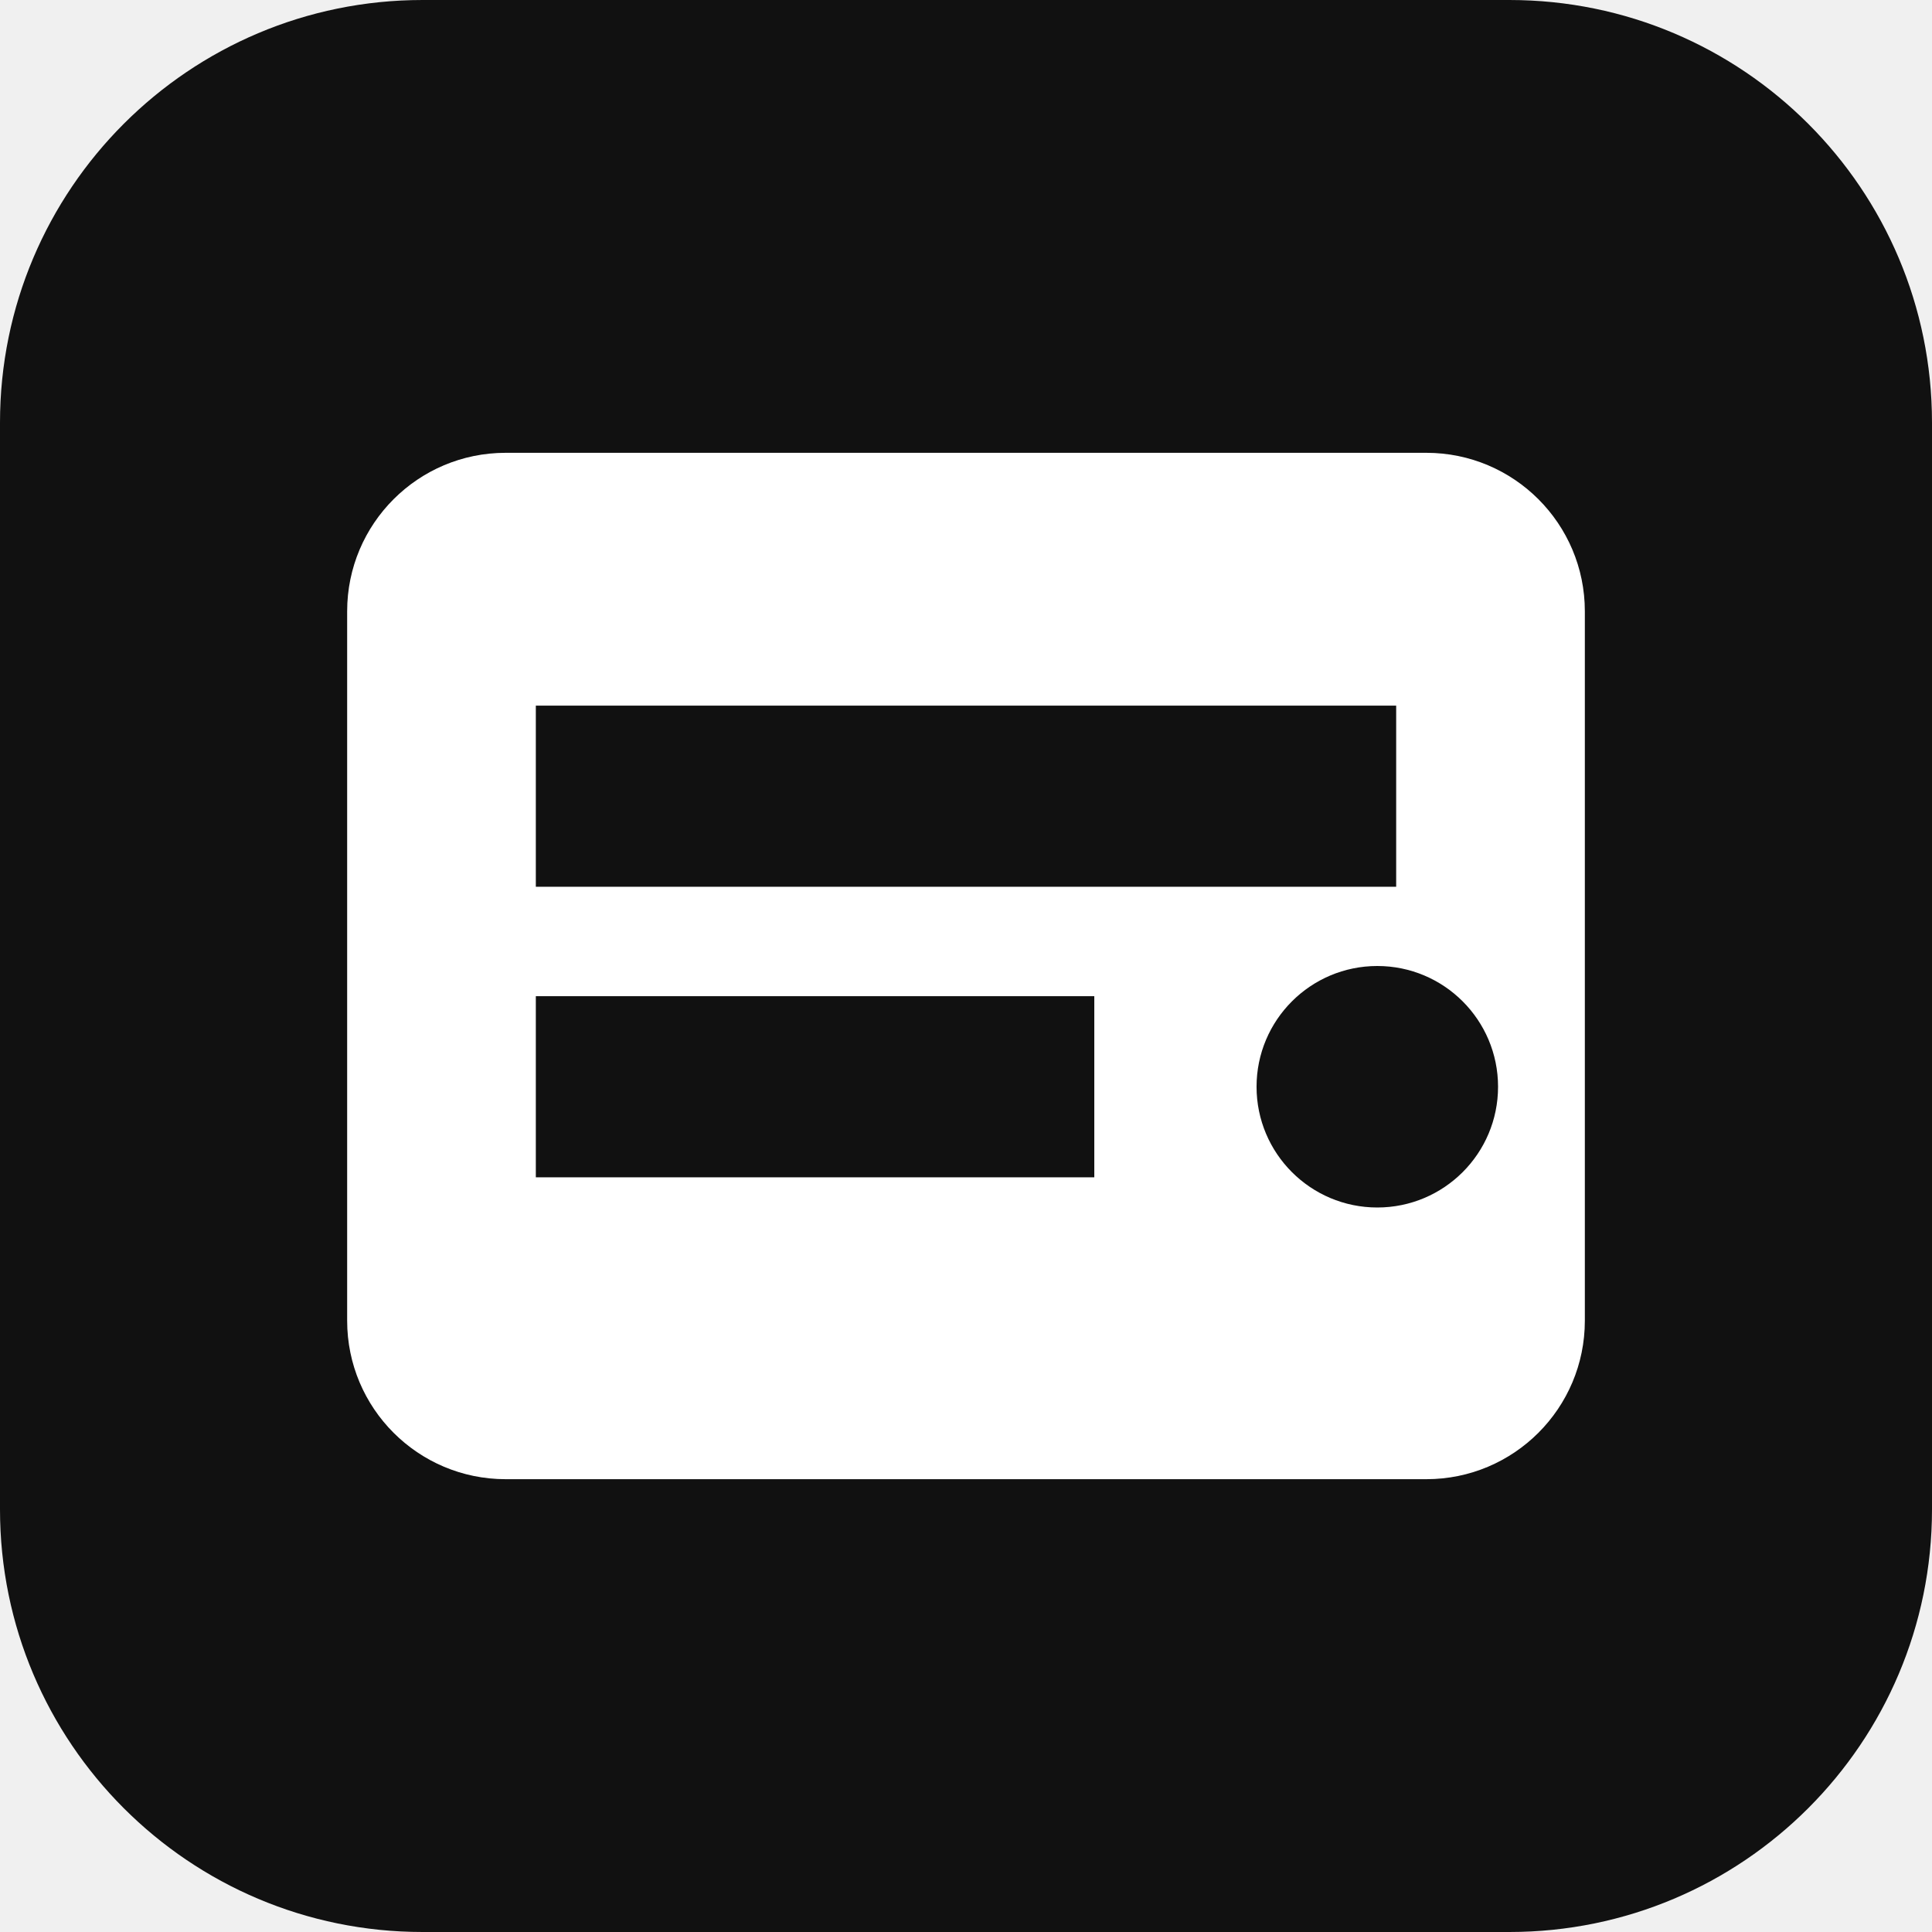
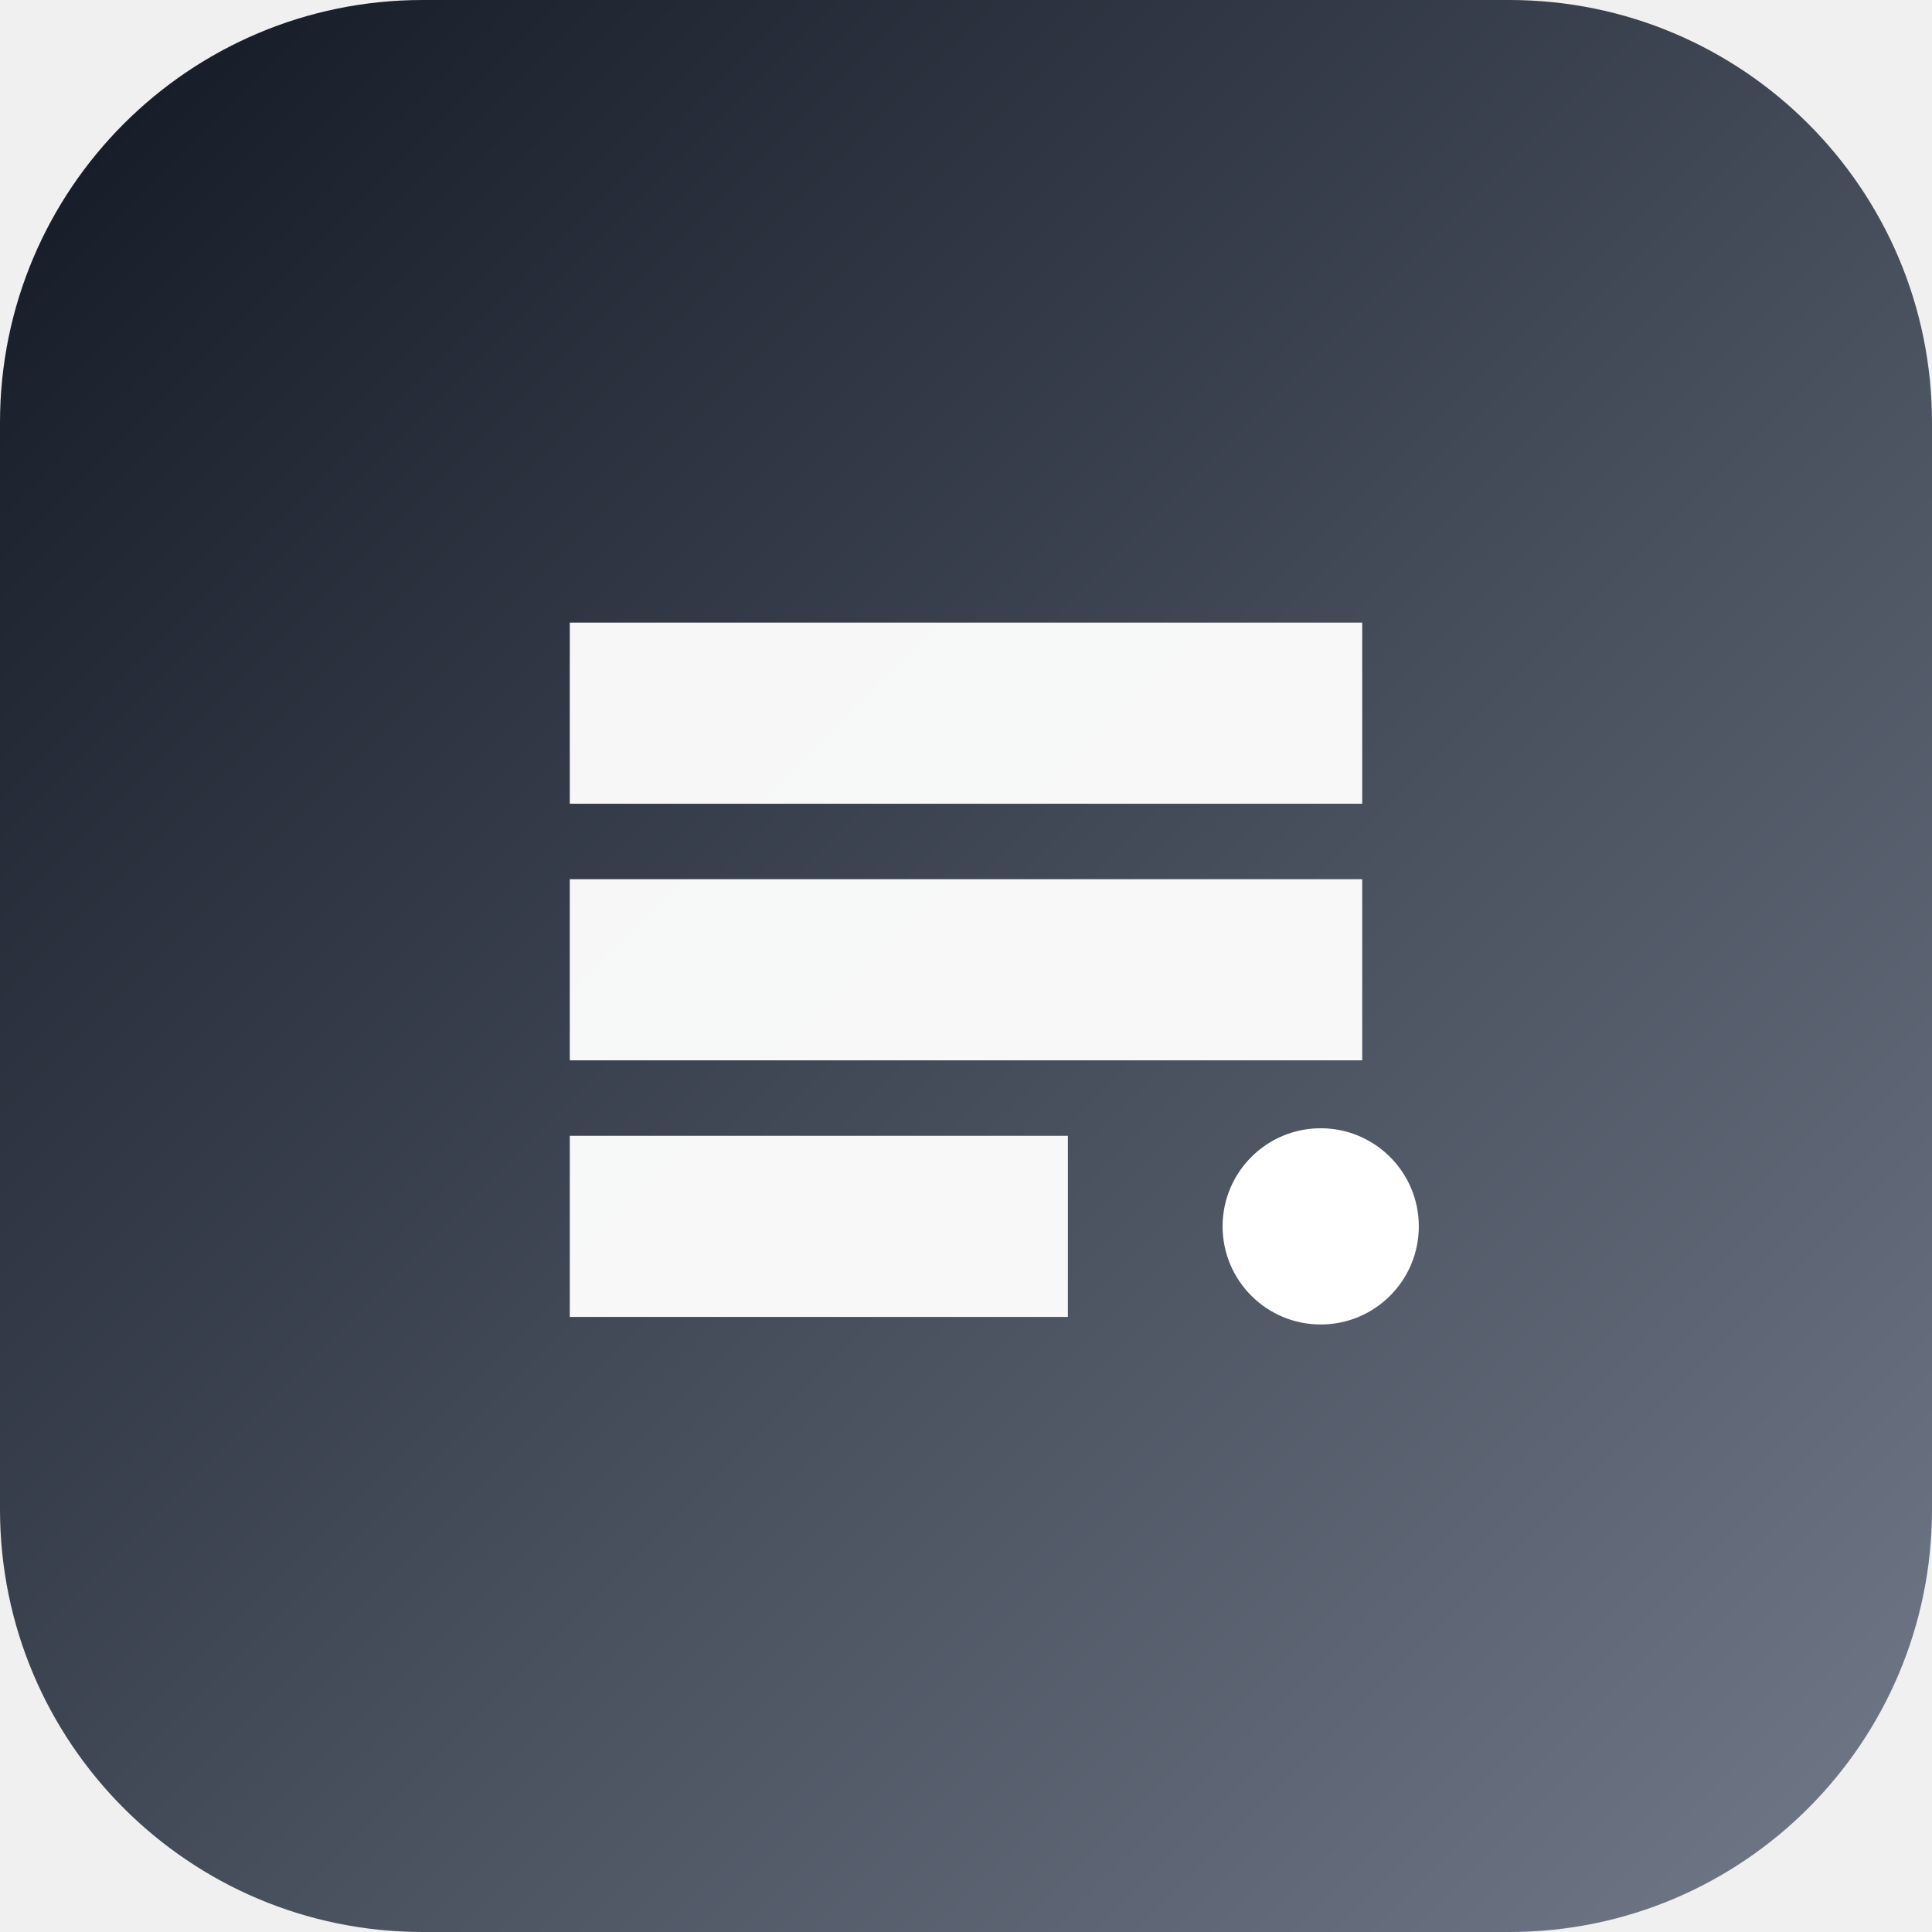
<svg xmlns="http://www.w3.org/2000/svg" viewBox="0 0 512 512">
-   <rect width="512" height="512" rx="112" fill="#111111" />
-   <rect x="92" y="120" width="328" height="272" rx="42" fill="#ffffff" />
-   <path d="M142 187h228v48H142zM142 264h148v48H142z" fill="#111111" />
-   <circle cx="365" cy="288" r="32" fill="#111111" />
+   <defs>
+     <linearGradient id="g" x1="0" y1="0" x2="1" y2="1">
+       <stop offset="0" stop-color="#111722" />
+       <stop offset="1" stop-color="#737b8b" />
+     </linearGradient>
+   </defs>
+   <rect width="512" height="512" rx="112" fill="url(#g)" />
+   <path d="M151 165h210v48H151zM151 233h210v48H151zM151 301h132v48H151z" fill="#fff" opacity=".96" />
+   <circle cx="350" cy="325" r="26" fill="#fff" />
</svg>
